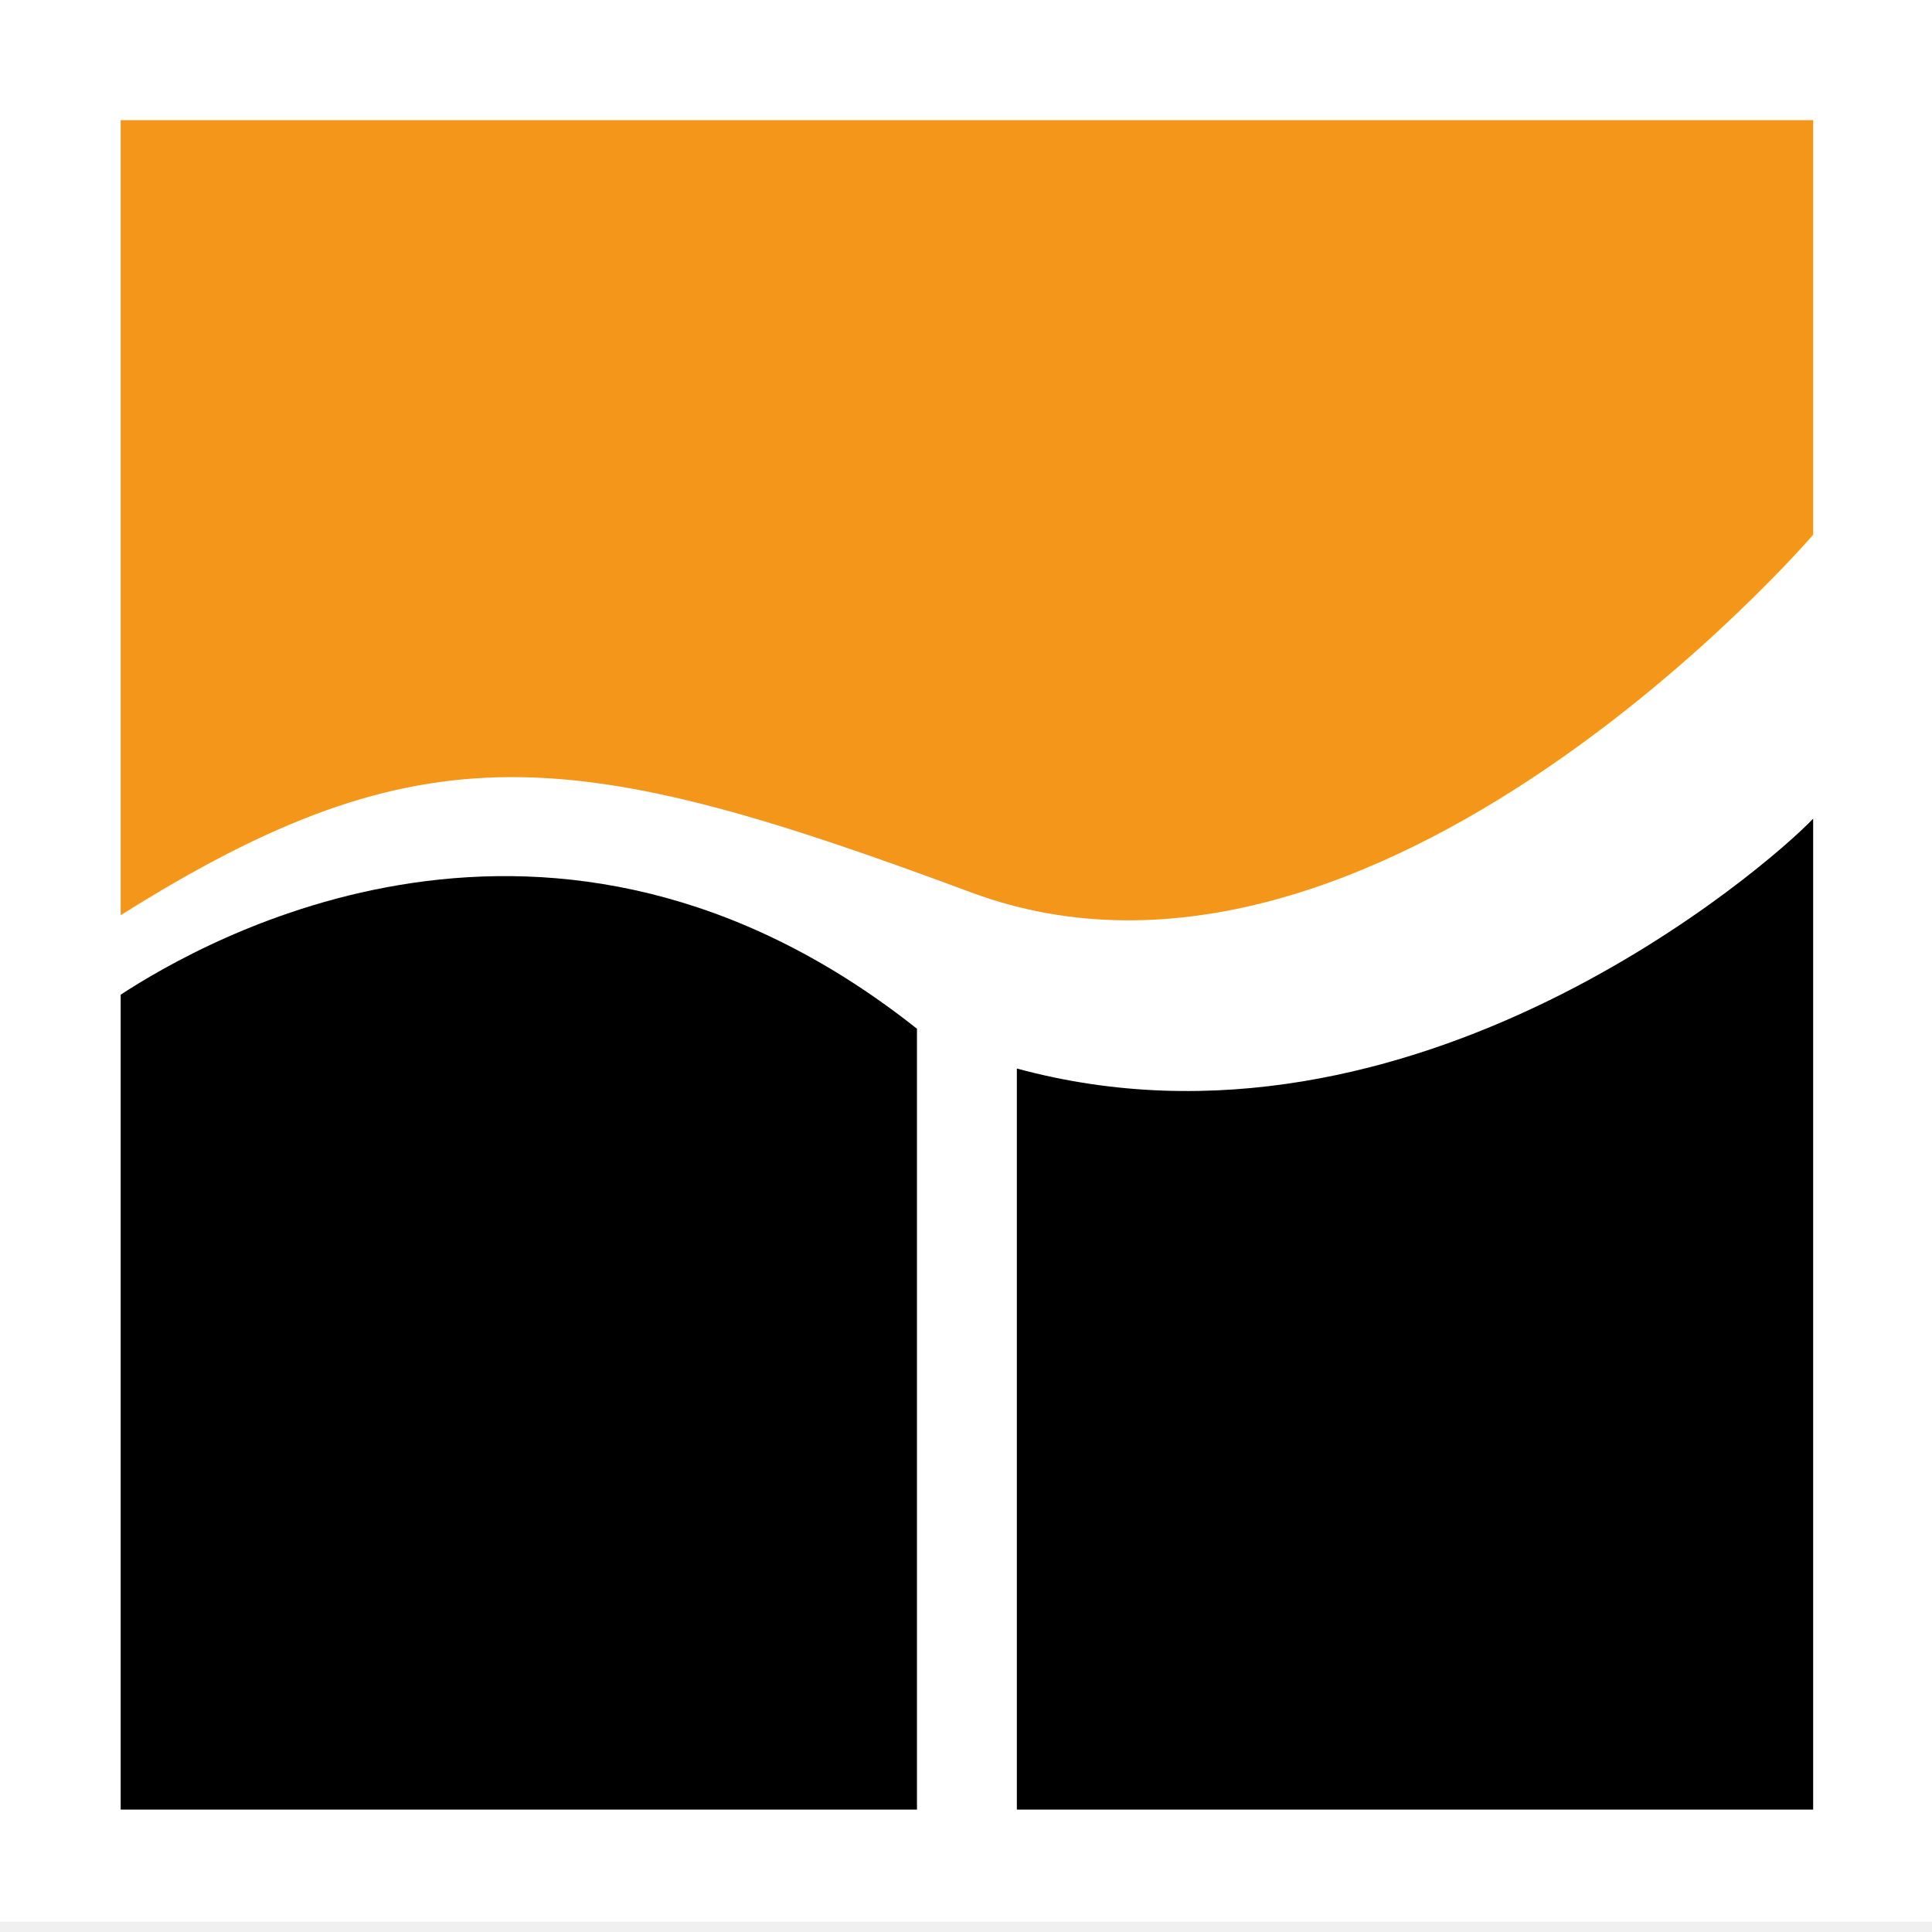
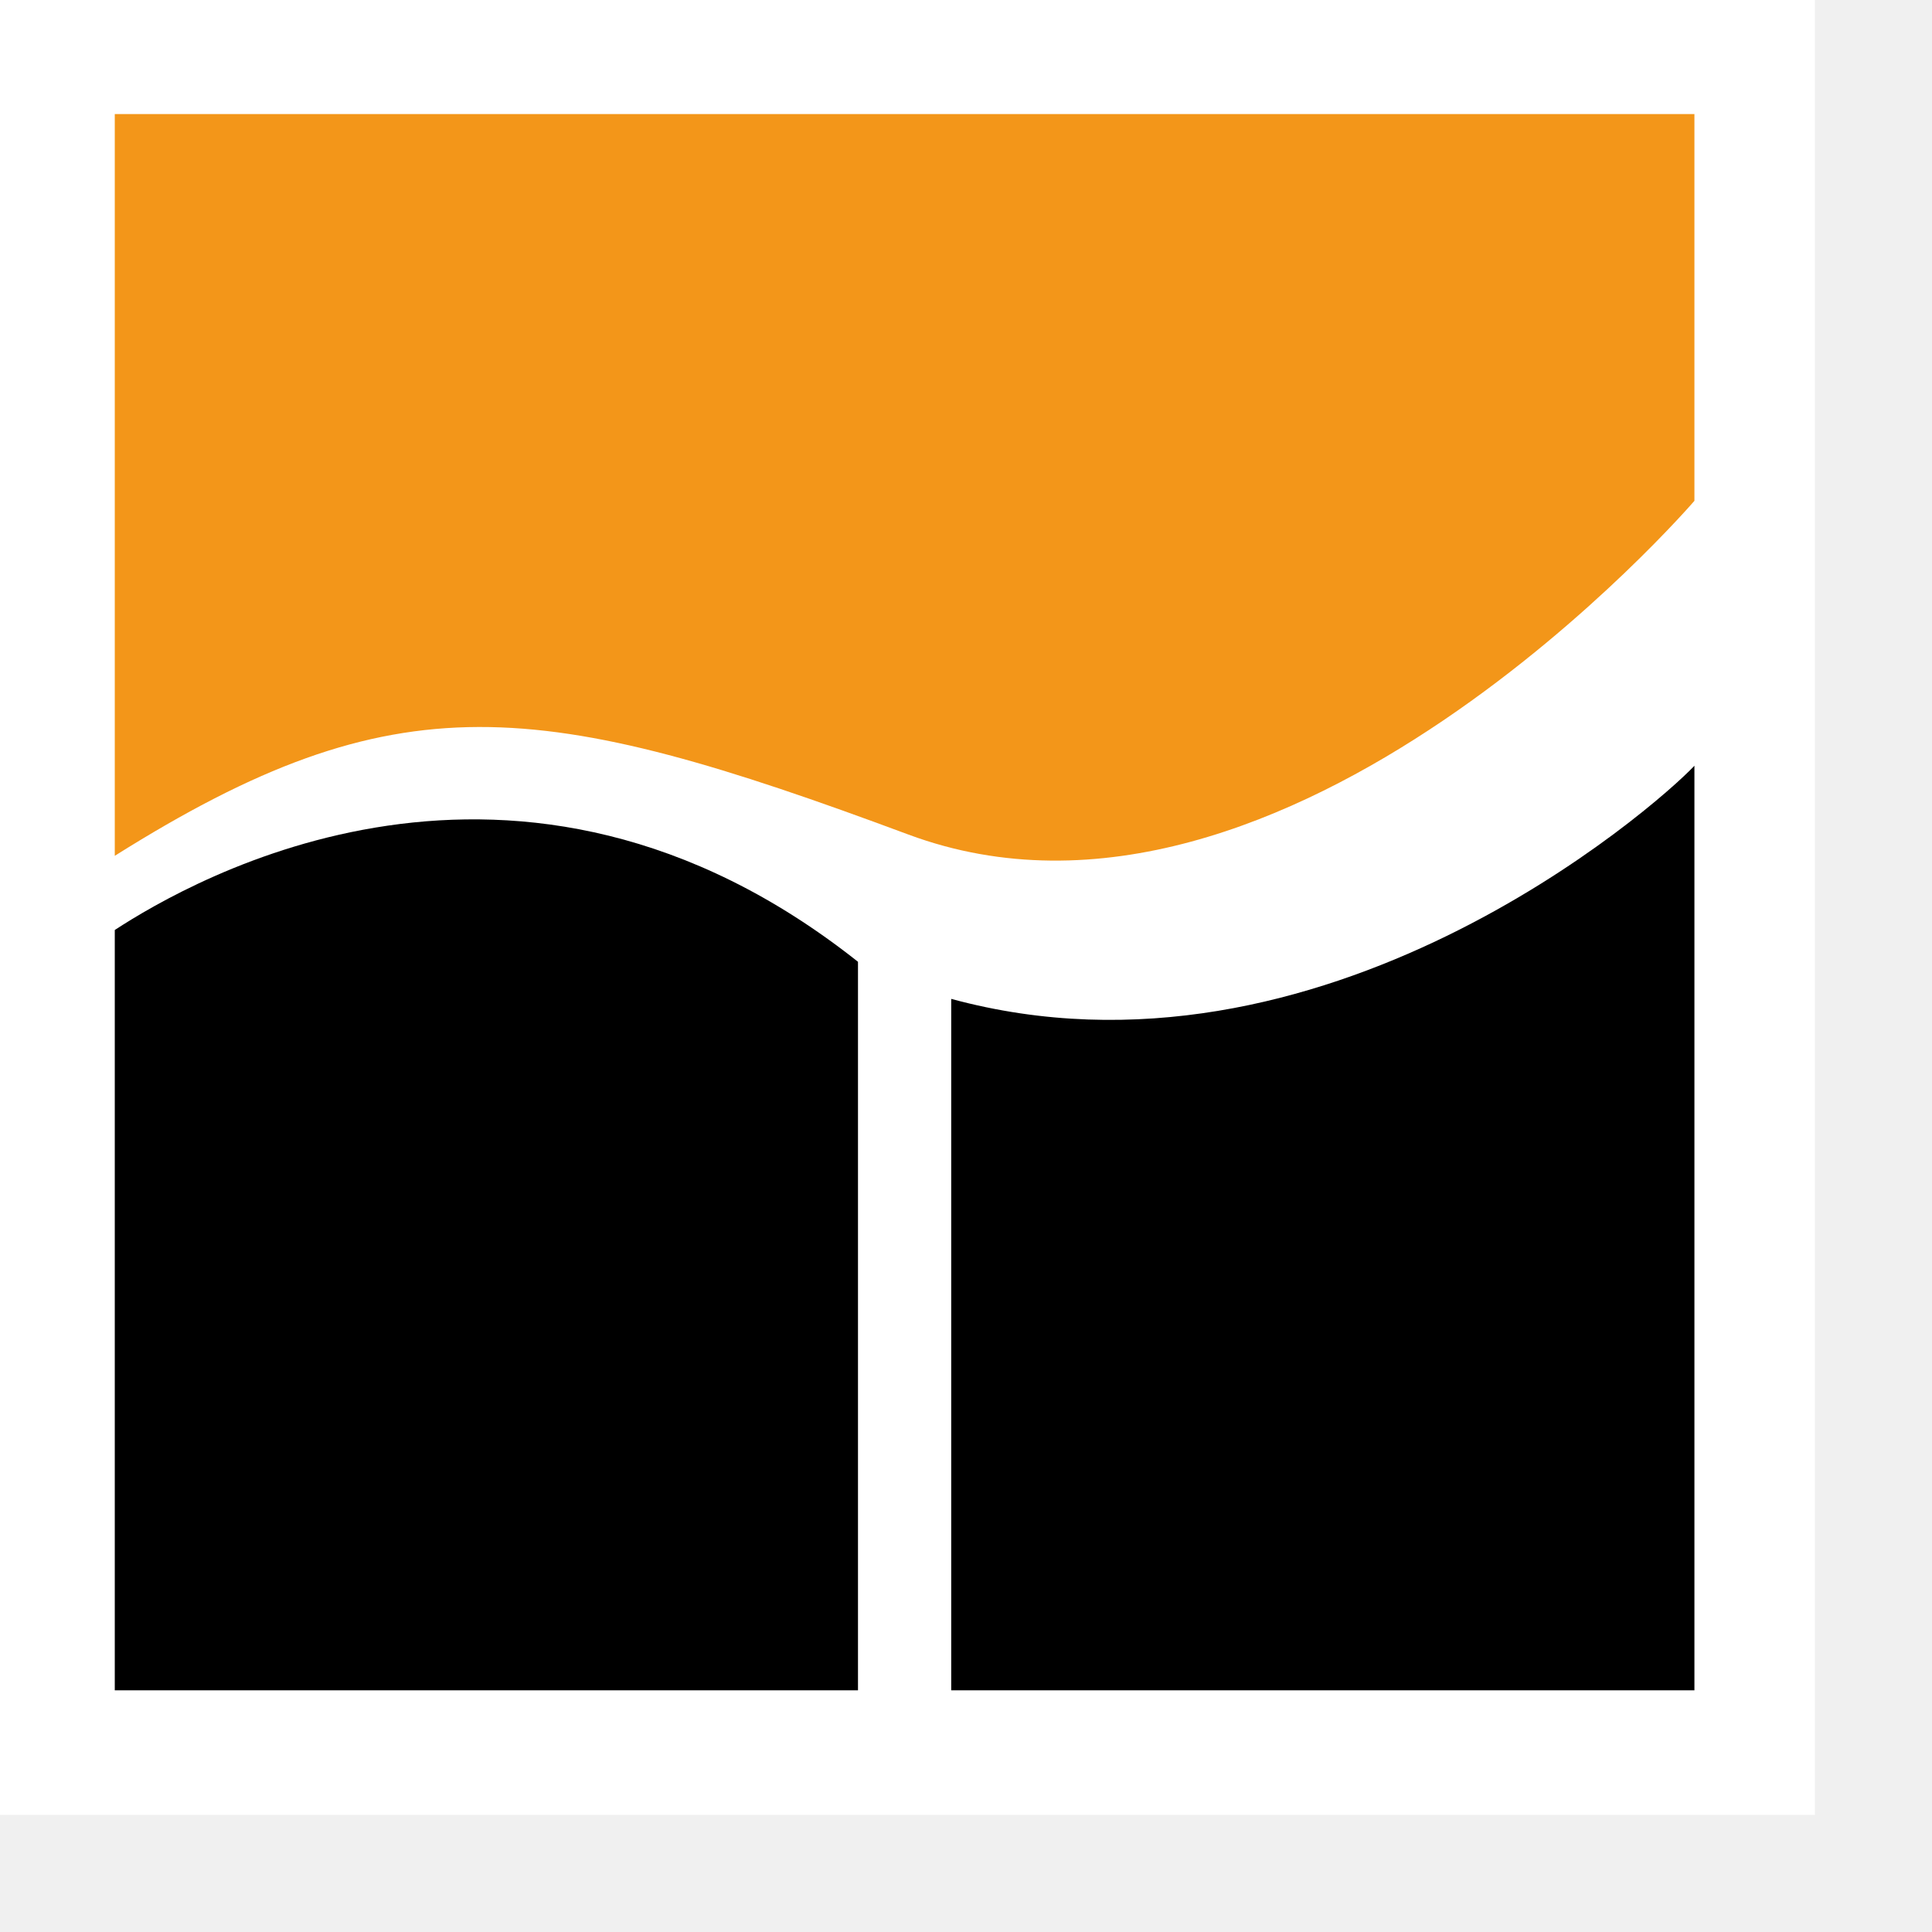
<svg xmlns="http://www.w3.org/2000/svg" version="1.0" id="Layer_1" x="0px" y="0px" viewBox="0 0 66 66" xml:space="preserve">
  <style type="text/css">
   .st0{fill:#FFFFFF;}
   .st1{fill:#F39619;}
</style>
-   <path class="st0" d="M 0 0 V 65.65 H 66 V 0" />
-   <g transform="translate(1.1,1) scale(0.975,0.97)" id="g4540">
+   <path class="st0" d="M 0 0 V 62 H 62 V 0" />
+   <g transform="translate(1.1,1) scale(0.91,0.905)" id="g4540">
    <path d="M 3.1,34 V 62.7 H 31 V 35.2 C 18.2,25 6,32.1 3.1,34 Z" />
    <path d="M 34.5,36.6 V 62.7 H 62.4 V 27.8 c -1.5,1.6 -14,12.6 -27.9,8.8 z" />
    <g id="g4538">
      <path class="st1" d="M 32.9,30.4 C 47.1,35.7 62.4,17.8 62.4,17.8 V 3.2 H 3.1 v 28 c 10.6,-6.7 15.9,-6 29.8,-0.8 z" />
    </g>
  </g>
</svg>
